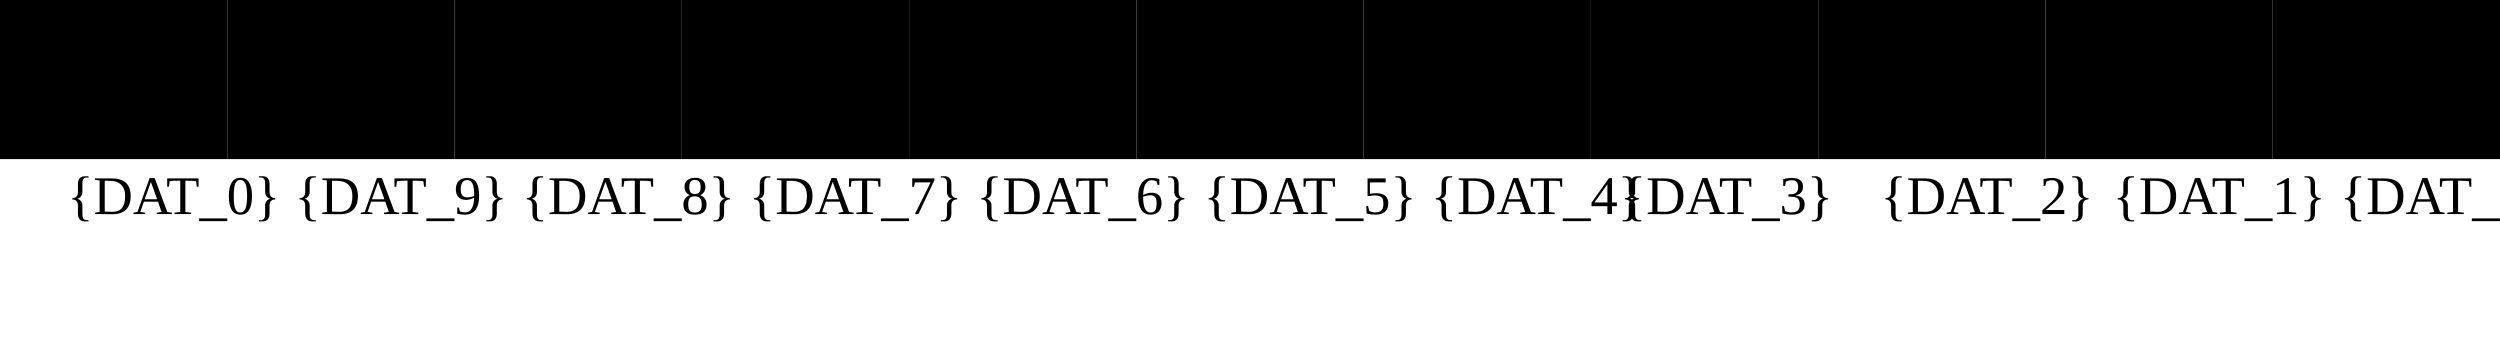
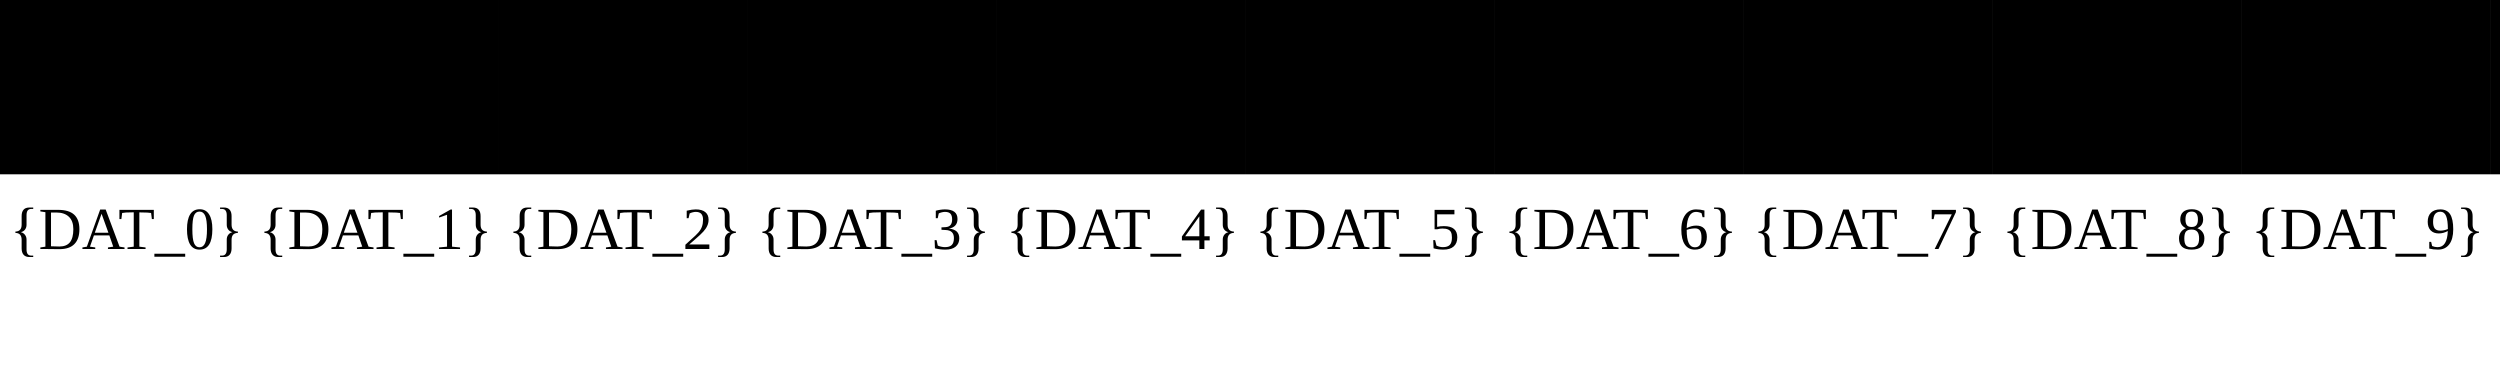
- <svg xmlns="http://www.w3.org/2000/svg" viewBox="0 0 550 74.3">
-   <rect class="cl_0" width="50" height="35" />
-   <rect class="cl_1" x="450" width="50" height="35" />
-   <rect class="cl_2" x="400" width="50" height="35" />
-   <rect class="cl_3" x="350" width="50" height="35" />
-   <rect class="cl_4" x="300" width="50" height="35" />
+ <svg xmlns="http://www.w3.org/2000/svg" viewBox="0 0 502 74.3">
+   <rect class="cl_0" x="0" width="50" height="35" />
+   <rect class="cl_1" x="50" width="50" height="35" />
+   <rect class="cl_2" x="100" width="50" height="35" />
+   <rect class="cl_3" x="150" width="50" height="35" />
+   <rect class="cl_4" x="200" width="50" height="35" />
  <rect class="cl_5" x="250" width="50" height="35" />
-   <rect class="cl_6" x="200" width="50" height="35" />
-   <rect class="cl_7" x="150" width="50" height="35" />
-   <rect class="cl_8" x="100" width="50" height="35" />
-   <rect class="cl_9" x="50" width="50" height="35" />
+   <rect class="cl_6" x="300" width="50" height="35" />
+   <rect class="cl_7" x="350" width="50" height="35" />
+   <rect class="cl_8" x="400" width="50" height="35" />
+   <rect class="cl_9" x="450" width="50" height="35" />
  <rect class="cl_10" x="500" width="50" height="35" />
-   <text class="l" transform="translate(14.8 47.1)">{DAT_0}</text>
-   <text class="l" transform="translate(464.8 47.1)">{DAT_1}</text>
-   <text class="l" transform="translate(413.7 47.1)">{DAT_2}</text>
-   <text class="l" transform="translate(356.4 47.1)">{DAT_3}</text>
-   <text class="l" transform="translate(314.8 47.1)">{DAT_4}</text>
-   <text class="l" transform="translate(264.8 47.1)">{DAT_5}</text>
-   <text class="l" transform="translate(214.8 47.1)">{DAT_6}</text>
-   <text class="l" transform="translate(164.8 47.1)">{DAT_7}</text>
-   <text class="l" transform="translate(114.8 47.1)">{DAT_8}</text>
-   <text class="l" transform="translate(64.8 47.1)">{DAT_9}</text>
-   <text class="l" transform="translate(514.8 47.1)">{DAT_10}</text>
+   <text class="l" x="2" y="50" width="50">{DAT_0}</text>
+   <text class="l" x="52" y="50" width="50">{DAT_1}</text>
+   <text class="l" x="102" y="50" width="50">{DAT_2}</text>
+   <text class="l" x="152" y="50" width="50">{DAT_3}</text>
+   <text class="l" x="202" y="50" width="50">{DAT_4}</text>
+   <text class="l" x="252" y="50" width="50">{DAT_5}</text>
+   <text class="l" x="302" y="50" width="50">{DAT_6}</text>
+   <text class="l" x="352" y="50" width="50">{DAT_7}</text>
+   <text class="l" x="402" y="50" width="50">{DAT_8}</text>
+   <text class="l" x="452" y="50" width="50">{DAT_9}</text>
+   <text class="l" x="502" y="50" width="50">{DAT_10}</text>
</svg>
